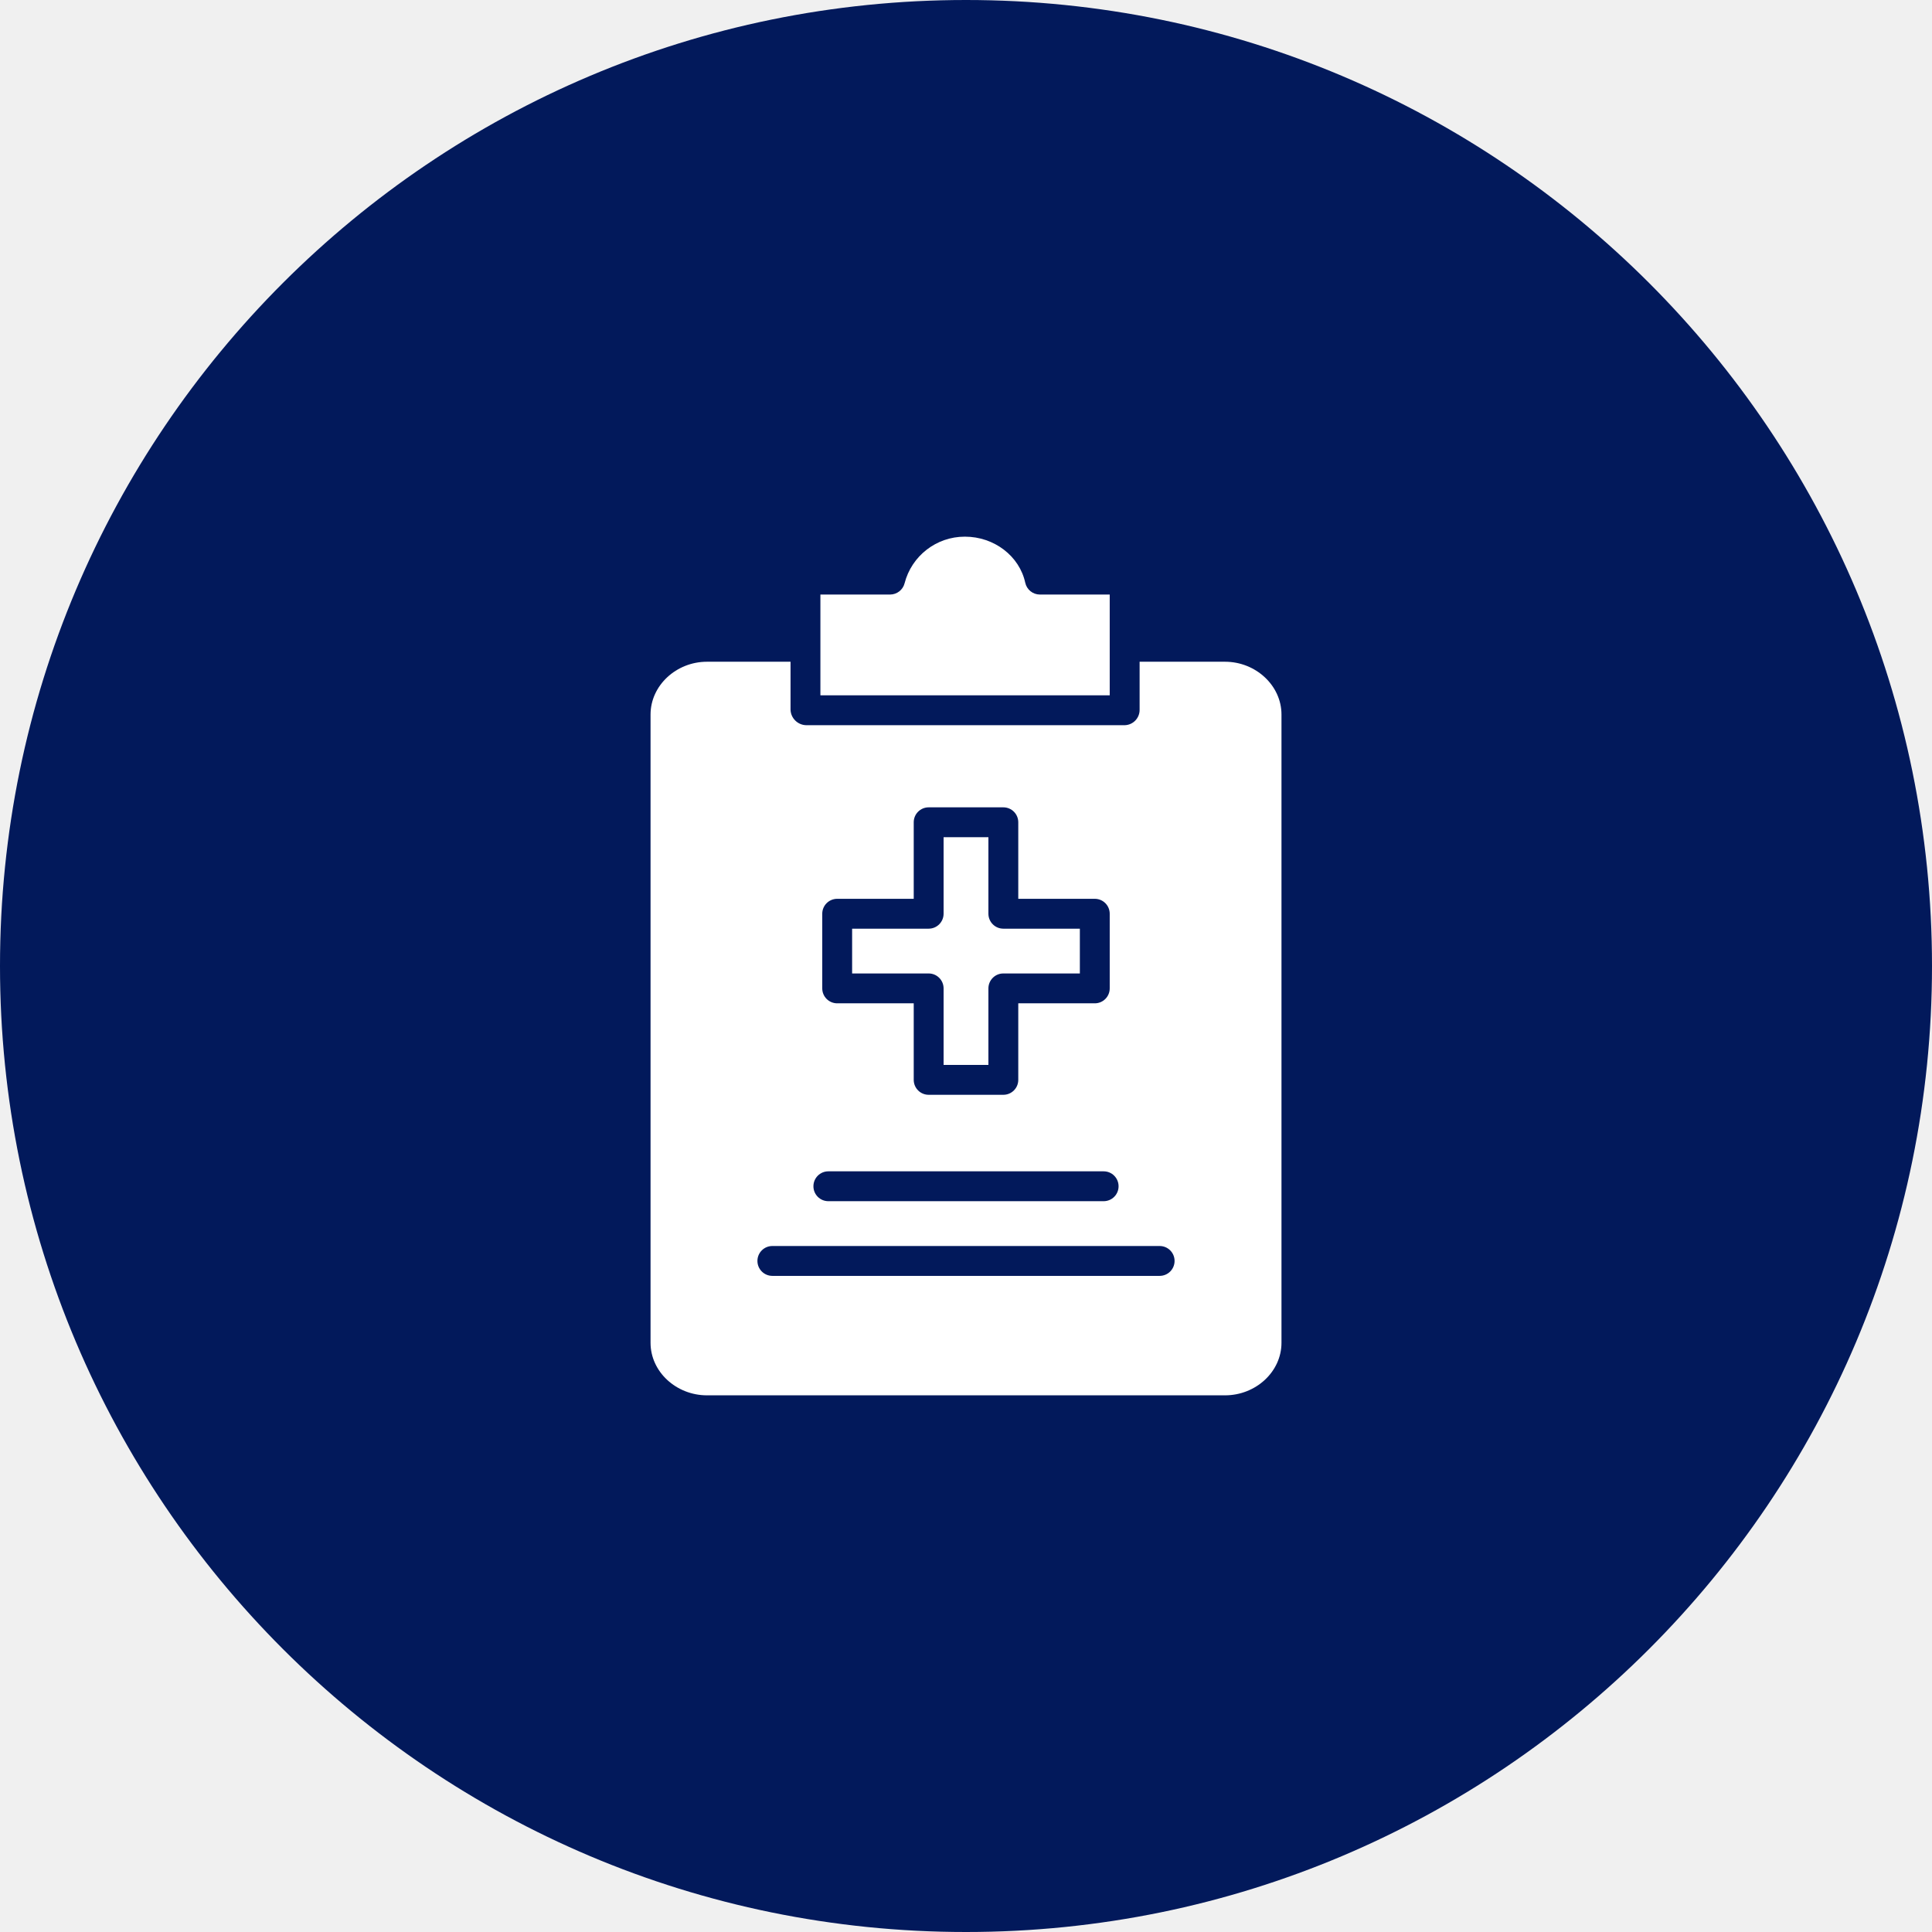
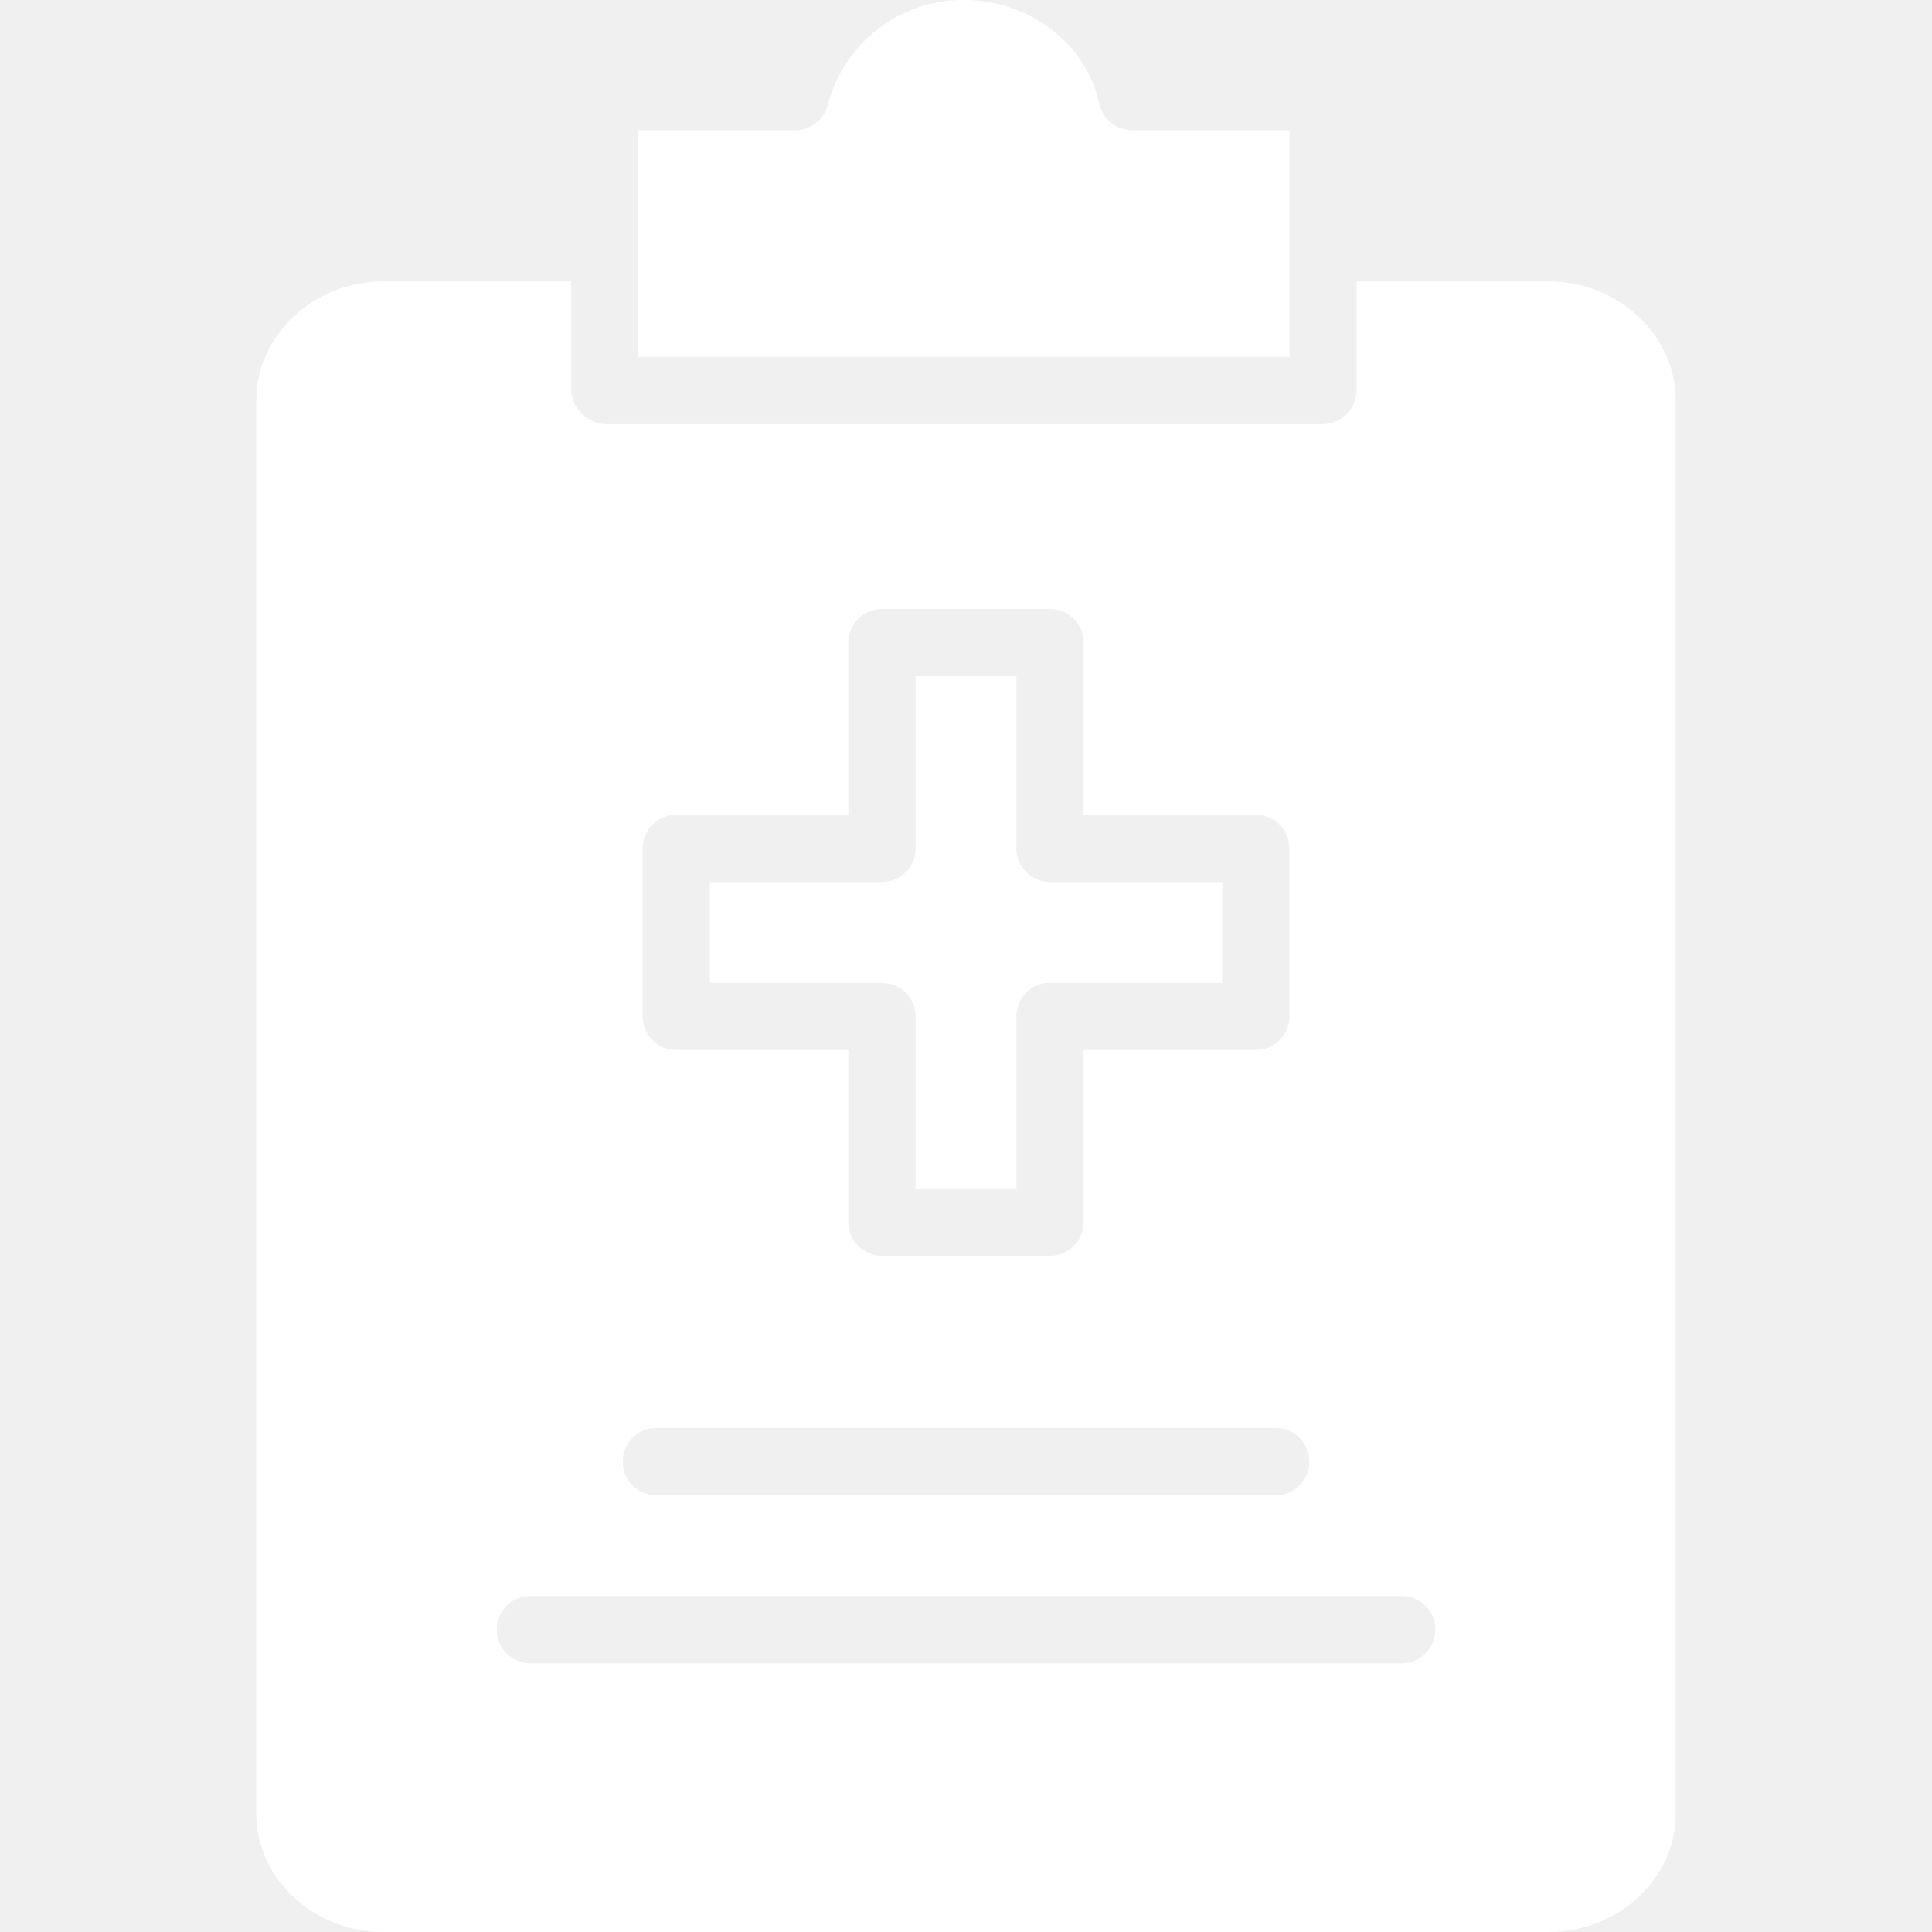
- <svg xmlns="http://www.w3.org/2000/svg" width="72" height="72" viewBox="0 0 72 72" fill="none">
-   <path d="M0 36C0 16.118 16.118 0 36 0C55.882 0 72 16.118 72 36C72 55.882 55.882 72 36 72C16.118 72 0 55.882 0 36Z" fill="#02195B" />
-   <g clip-path="url(#clip0_67_33)">
-     <path d="M26.348 52H45.652C46.8 52 47.757 51.121 47.757 50.042V26.628C47.757 25.549 46.8 24.661 45.652 24.661H42.47V26.449C42.474 26.759 42.229 27.016 41.919 27.026H30.043C29.727 27.018 29.471 26.765 29.461 26.449V24.661H26.348C25.2 24.661 24.244 25.549 24.244 26.628V50.042C24.244 51.121 25.2 52 26.348 52ZM30.643 34.052C30.643 33.745 30.893 33.496 31.2 33.496H34.052V30.643C34.052 30.336 34.301 30.087 34.609 30.087H37.391C37.699 30.087 37.948 30.336 37.948 30.643V33.496H40.8C41.107 33.496 41.356 33.745 41.356 34.052V36.835C41.356 37.142 41.107 37.391 40.8 37.391H37.948V40.243C37.948 40.551 37.699 40.8 37.391 40.8H34.609C34.301 40.8 34.052 40.551 34.052 40.243V37.391H31.2C30.893 37.391 30.643 37.142 30.643 36.835V34.052ZM30.87 43.652H41.13C41.438 43.652 41.686 43.901 41.686 44.209C41.686 44.516 41.438 44.765 41.13 44.765H30.87C30.562 44.765 30.314 44.516 30.314 44.209C30.314 43.901 30.562 43.652 30.87 43.652ZM28.783 46.435H43.217C43.525 46.435 43.773 46.684 43.773 46.991C43.773 47.299 43.525 47.548 43.217 47.548H28.783C28.476 47.548 28.227 47.299 28.227 46.991C28.227 46.684 28.476 46.435 28.783 46.435Z" fill="white" />
-     <path d="M41.356 22.157H38.752C38.49 22.156 38.264 21.973 38.208 21.717C37.993 20.723 37.049 20 35.962 20H35.955C34.898 19.999 33.974 20.714 33.711 21.738C33.648 21.984 33.426 22.156 33.172 22.157H30.574V25.913H41.356V22.157Z" fill="white" />
-     <path d="M35.165 36.835V39.687H36.835V36.835C36.835 36.528 37.084 36.278 37.391 36.278H40.243V34.609H37.391C37.084 34.609 36.835 34.359 36.835 34.052V31.2H35.165V34.052C35.165 34.359 34.916 34.609 34.609 34.609H31.756V36.278H34.609C34.916 36.278 35.165 36.528 35.165 36.835Z" fill="white" />
+ <svg xmlns="http://www.w3.org/2000/svg" width="32" height="32" viewBox="0 0 32 32" fill="none">
+   <g clip-path="url(#clip0_67_35)">
+     <path d="M6.348 32H25.652C26.8 32 27.756 31.122 27.756 30.042V6.629C27.756 5.549 26.8 4.661 25.652 4.661H22.47V6.449C22.474 6.759 22.229 7.016 21.919 7.026H10.043C9.727 7.018 9.471 6.765 9.461 6.449V4.661H6.348C5.2 4.661 4.244 5.549 4.244 6.629V30.042C4.244 31.122 5.2 32 6.348 32ZM10.643 14.052C10.643 13.745 10.893 13.496 11.2 13.496H14.052V10.643C14.052 10.336 14.301 10.087 14.609 10.087H17.391C17.699 10.087 17.948 10.336 17.948 10.643V13.496H20.8C21.107 13.496 21.357 13.745 21.357 14.052V16.835C21.357 17.142 21.107 17.391 20.8 17.391H17.948V20.244C17.948 20.551 17.699 20.8 17.391 20.8H14.609C14.301 20.8 14.052 20.551 14.052 20.244V17.391H11.2C10.893 17.391 10.643 17.142 10.643 16.835V14.052ZM10.87 23.652H21.13C21.438 23.652 21.686 23.901 21.686 24.209C21.686 24.516 21.438 24.765 21.13 24.765H10.87C10.562 24.765 10.314 24.516 10.314 24.209C10.314 23.901 10.562 23.652 10.87 23.652ZM8.783 26.435H23.217C23.524 26.435 23.773 26.684 23.773 26.991C23.773 27.299 23.524 27.548 23.217 27.548H8.783C8.476 27.548 8.227 27.299 8.227 26.991C8.227 26.684 8.476 26.435 8.783 26.435Z" fill="white" />
+     <path d="M21.357 2.157H18.752C18.49 2.156 18.264 1.973 18.208 1.717C17.993 0.723 17.049 1.23676e-06 15.962 1.23676e-06H15.955C14.898 -0.001 13.975 0.714 13.711 1.738C13.648 1.984 13.426 2.156 13.172 2.157H10.574V5.913H21.357V2.157Z" fill="white" />
+     <path d="M15.165 16.835V19.687H16.835V16.835C16.835 16.527 17.084 16.278 17.391 16.278H20.244V14.609H17.391C17.084 14.609 16.835 14.36 16.835 14.052V11.2H15.165V14.052C15.165 14.36 14.916 14.609 14.609 14.609H11.757V16.278H14.609C14.916 16.278 15.165 16.527 15.165 16.835Z" fill="white" />
  </g>
  <defs>
-     <clipPath id="clip0_67_33">
-       <rect width="32" height="32" fill="white" transform="translate(20 20)" />
+     <clipPath id="clip0_67_35">
+       <rect width="32" height="32" fill="white" />
    </clipPath>
  </defs>
</svg>
